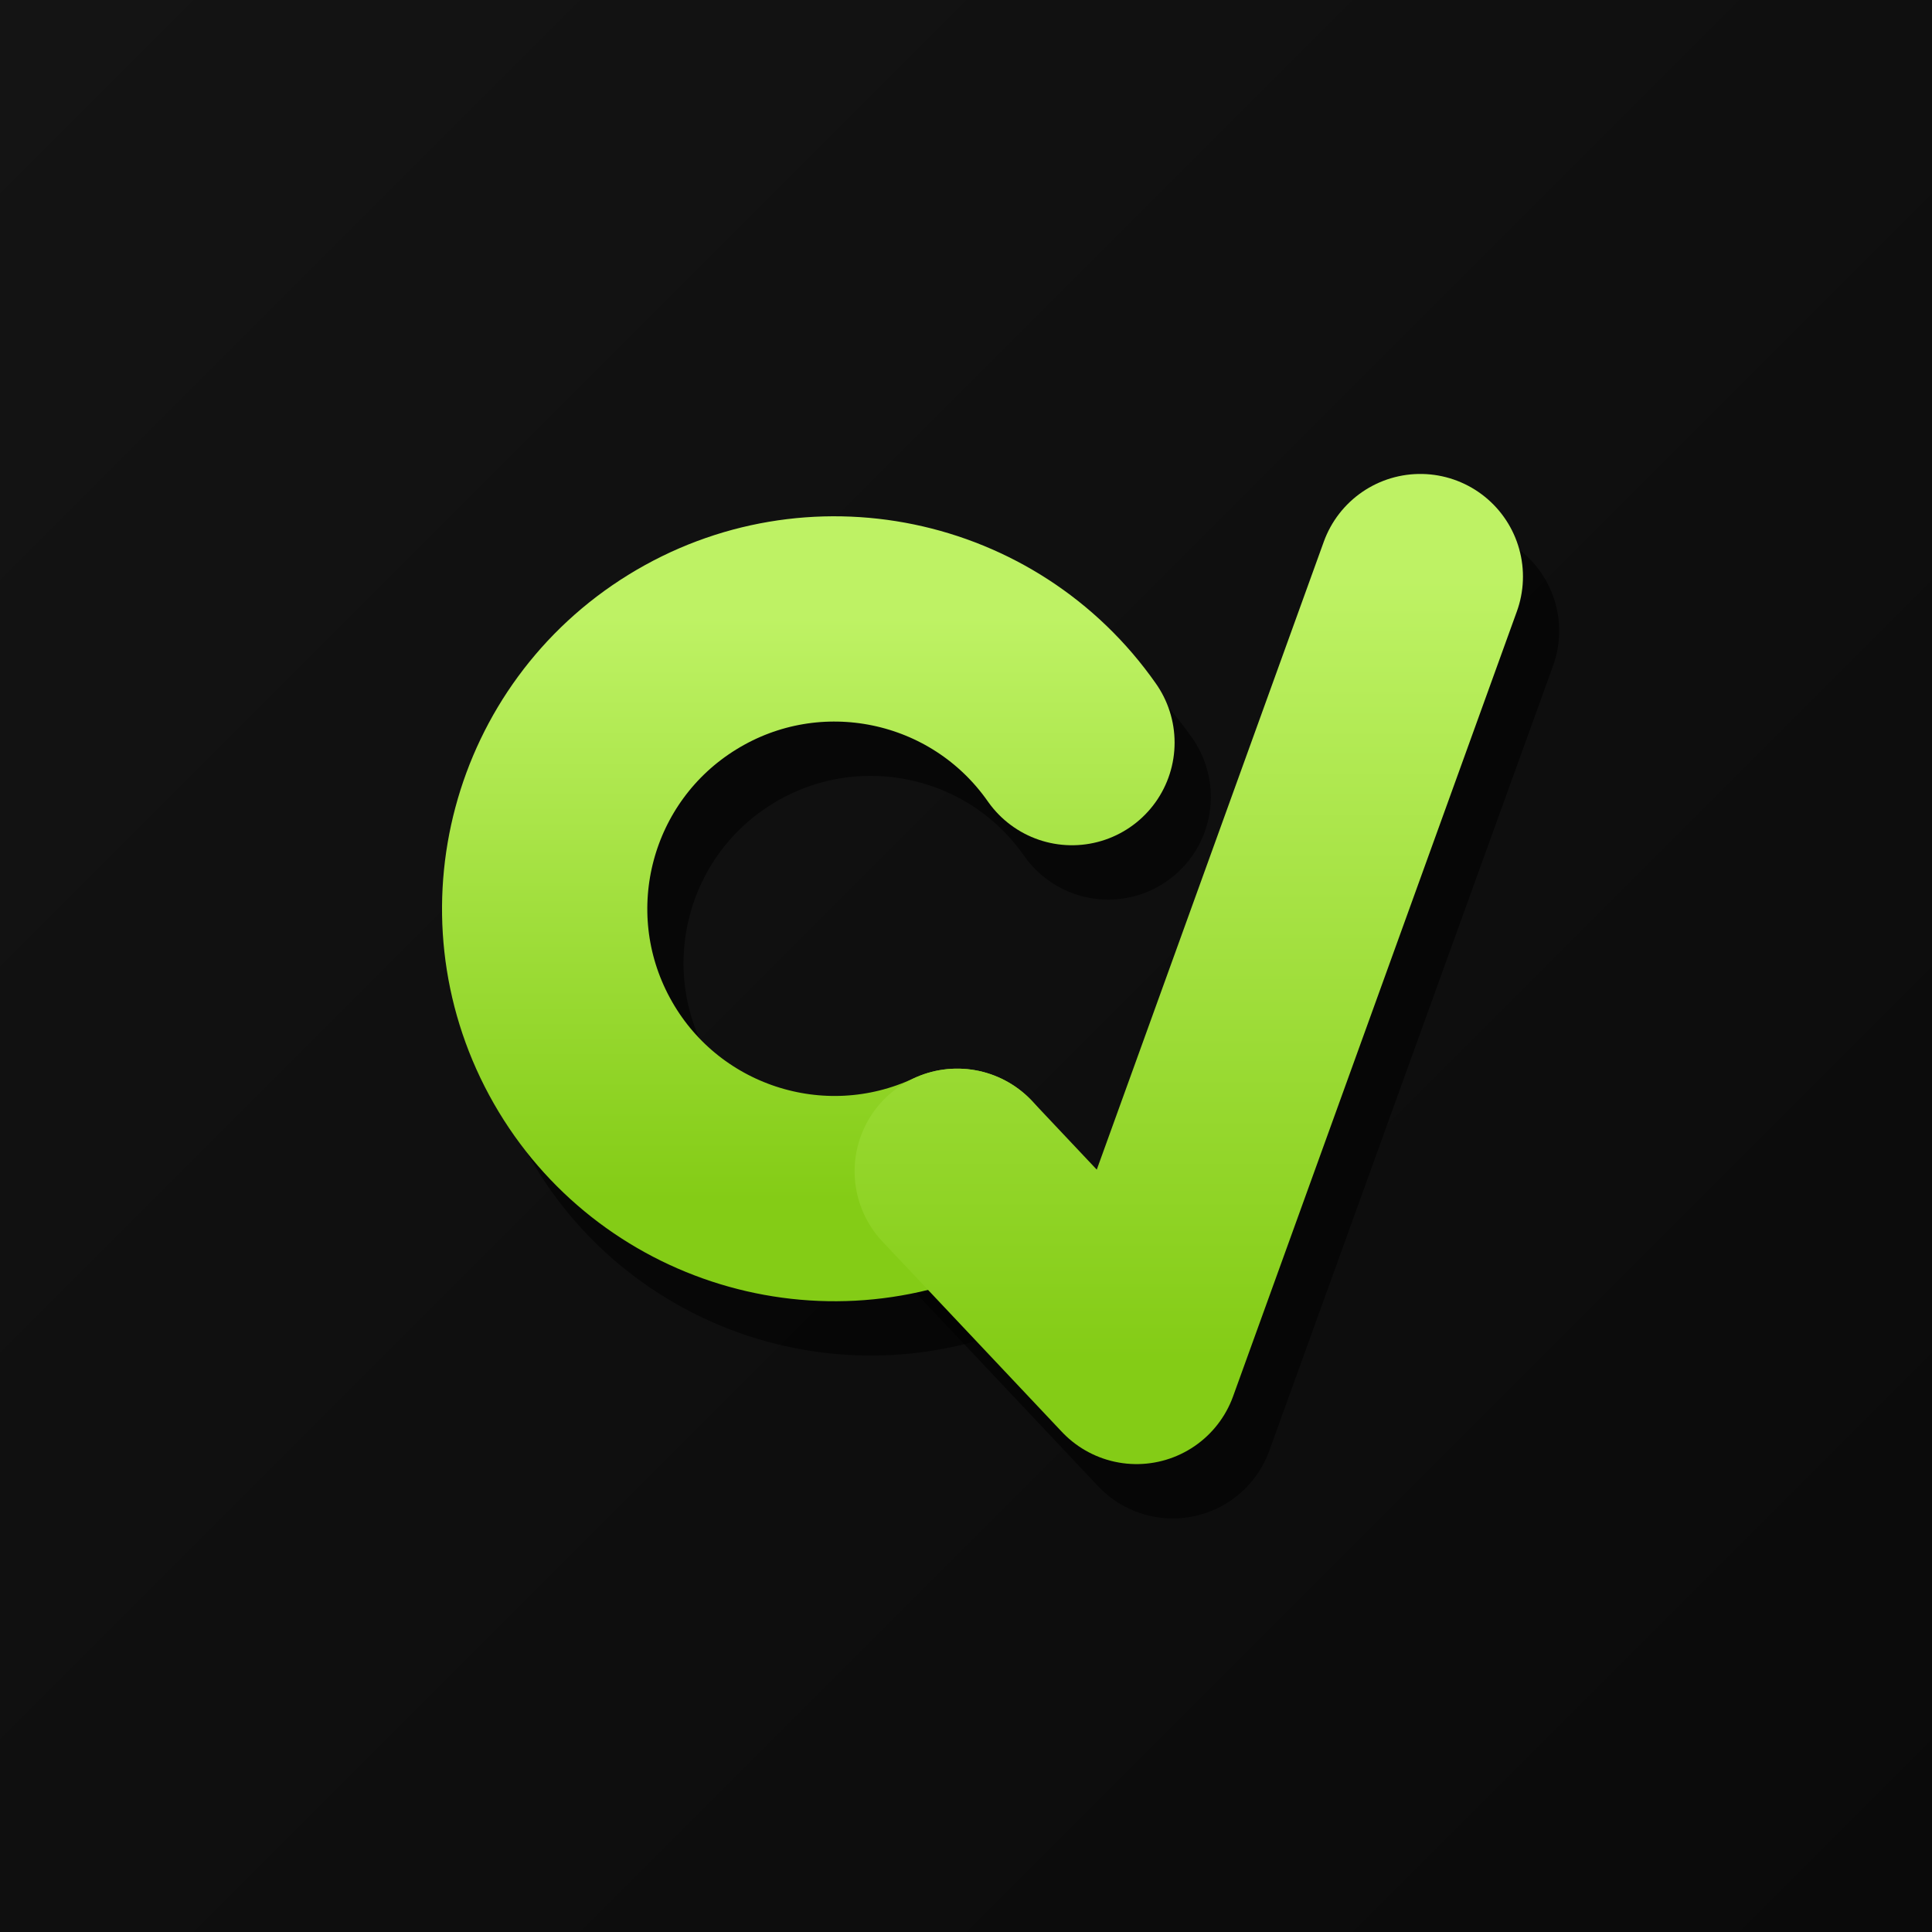
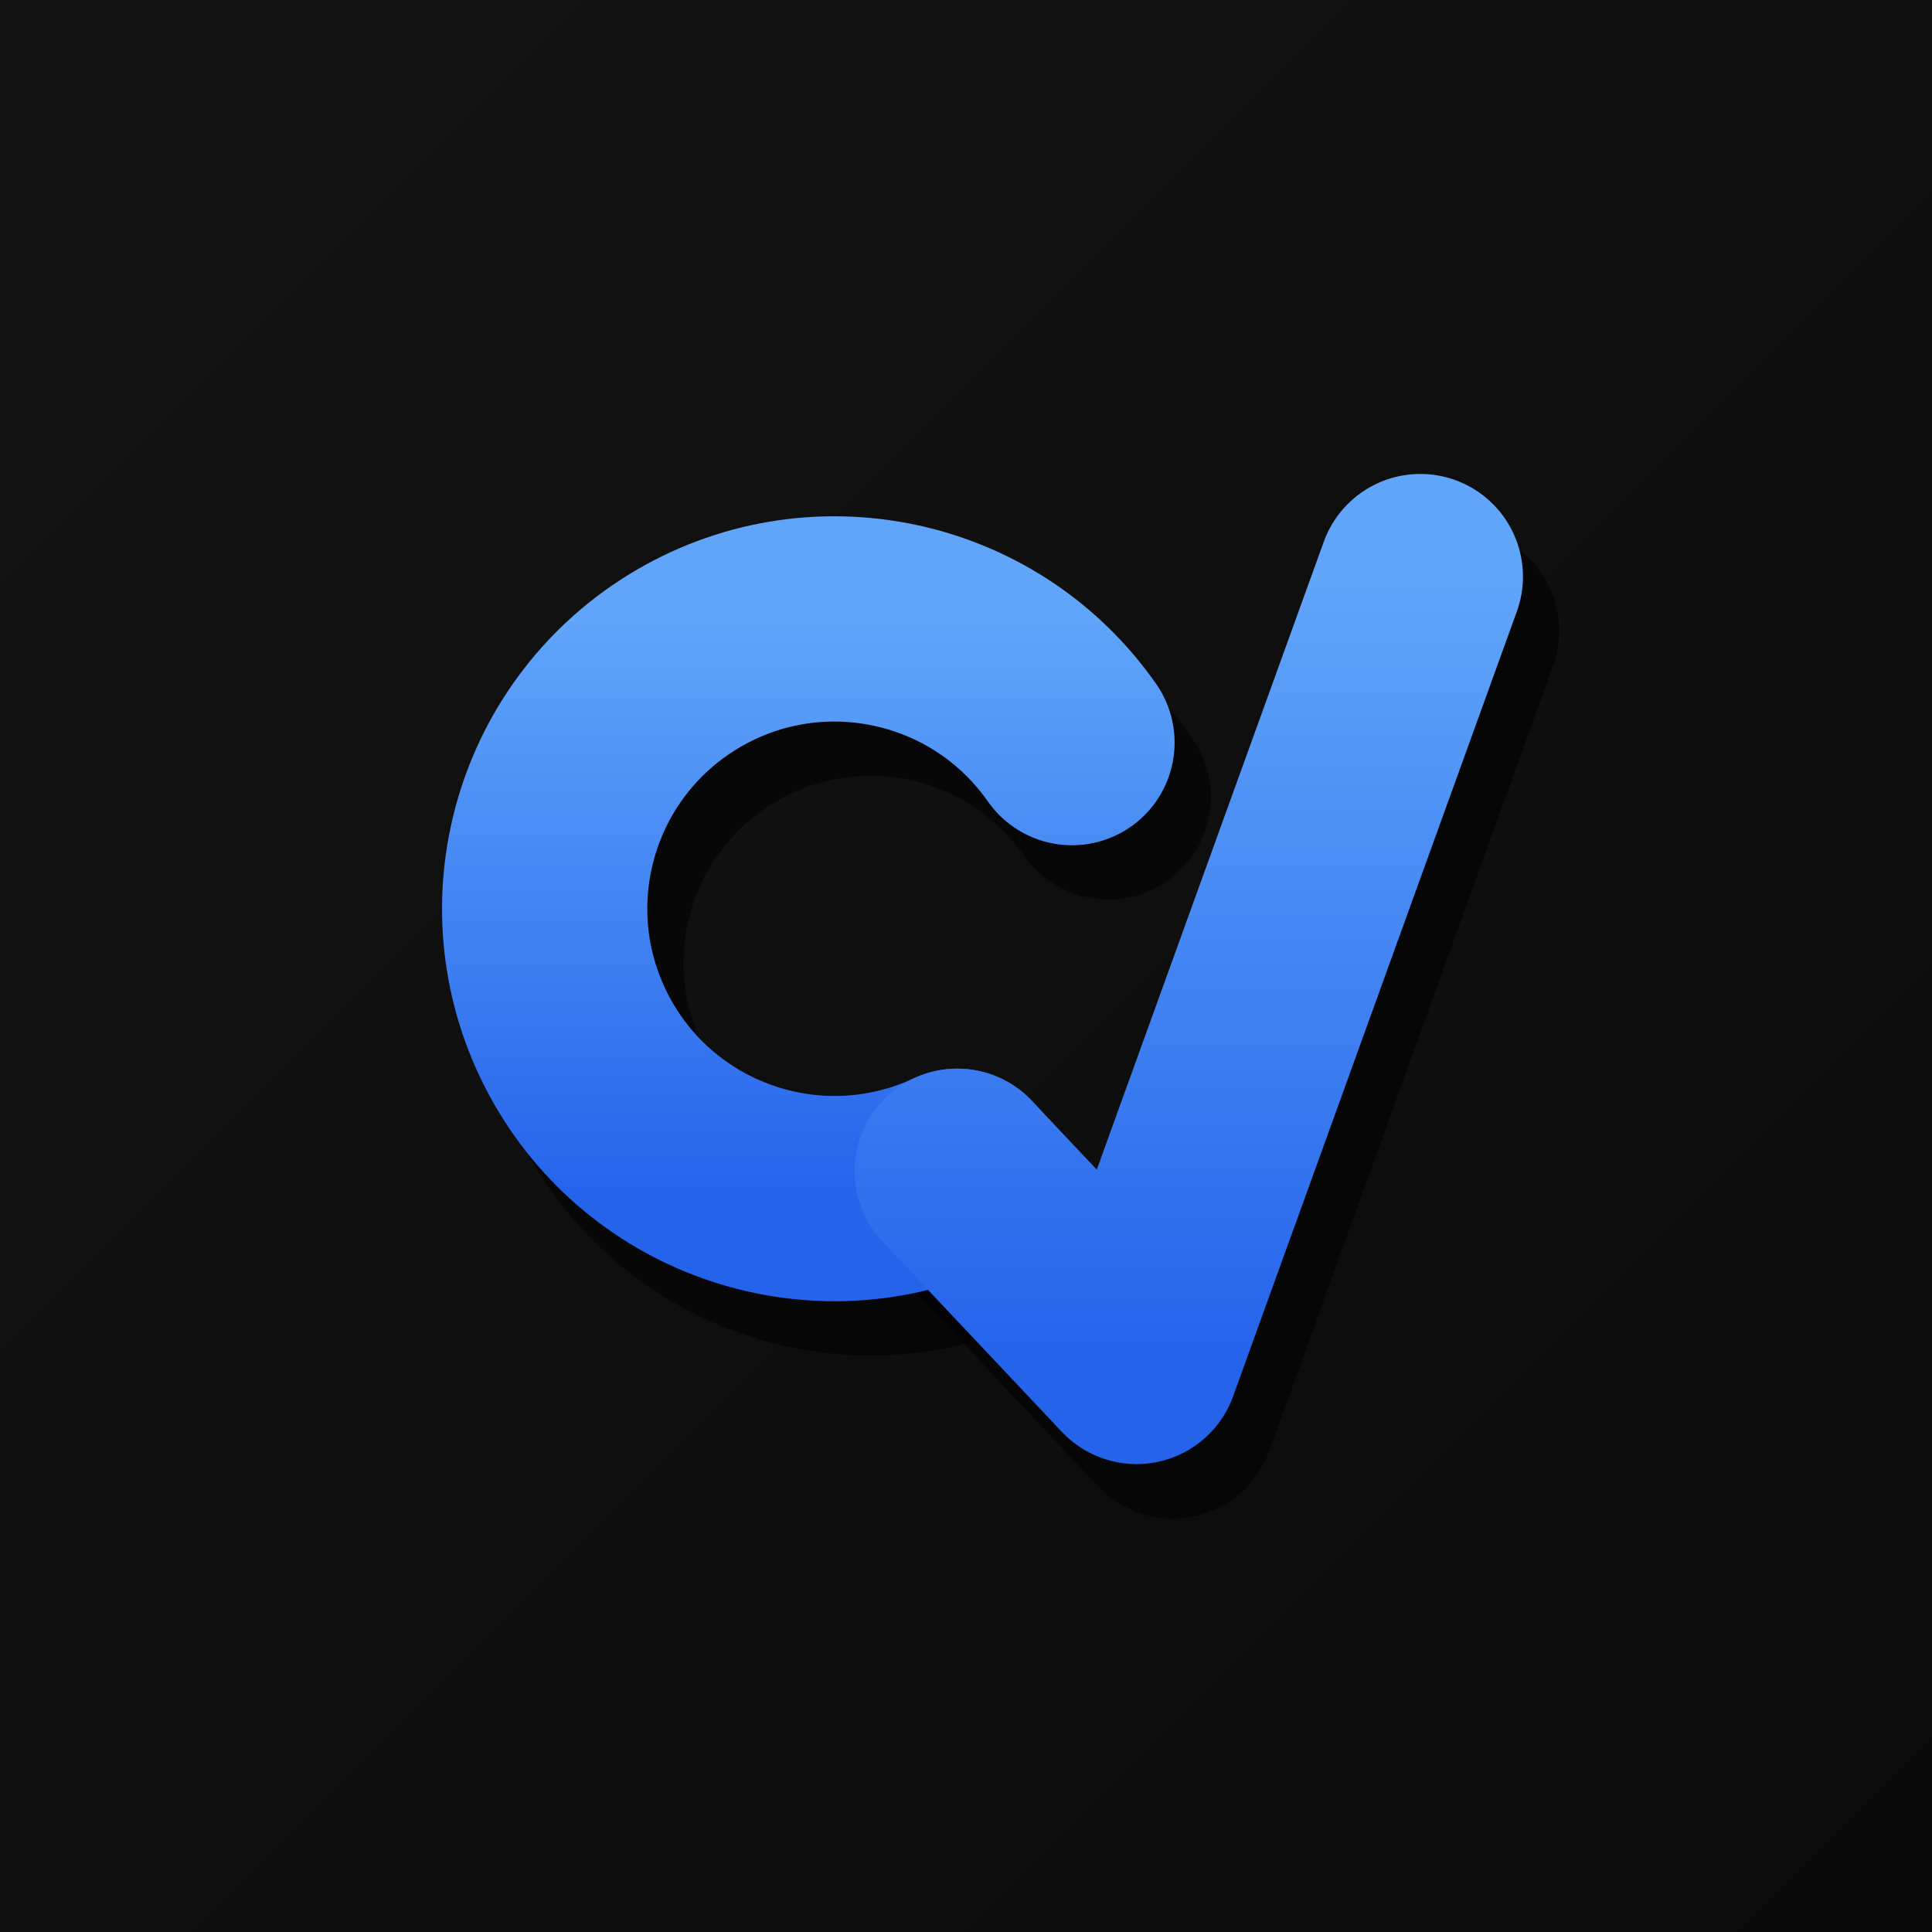
<svg xmlns="http://www.w3.org/2000/svg" width="512" height="512" viewBox="0 0 512 512" fill="none" role="img" aria-label="GV One">
  <defs>
    <linearGradient id="mx-bg" x1="0" y1="0" x2="512" y2="512" gradientUnits="userSpaceOnUse">
      <stop stop-color="#141414" />
      <stop offset="1" stop-color="#0a0a0a" />
    </linearGradient>
    <linearGradient id="mx-lime" x1="0" y1="0" x2="0" y2="1">
-       <stop offset="0" stop-color="#bef264" />
-       <stop offset="1" stop-color="#84cc16" />
+       <stop offset="0" stop-color="#60a5fa" />
+       <stop offset="1" stop-color="#2563eb" />
    </linearGradient>
  </defs>
  <rect width="512" height="512" fill="url(#mx-bg)" />
  <g transform="translate(96.4,80.8) scale(1.6)">
    <g transform="translate(6,9)" stroke="#000000" stroke-opacity="0.55">
      <path d="M 98.3 143.5 A 48 48 0 1 1 117.3 72.5" stroke-width="34" stroke-linecap="round" fill="none" />
      <path d="M 98.3 143.5 L 128 175 L 175 45" stroke-width="34" stroke-linecap="round" stroke-linejoin="round" fill="none" />
    </g>
    <path d="M 98.3 143.5 A 48 48 0 1 1 117.3 72.5" stroke="url(#mx-lime)" stroke-width="34" stroke-linecap="round" fill="none" />
    <path d="M 98.3 143.5 L 128 175 L 175 45" stroke="url(#mx-lime)" stroke-width="34" stroke-linecap="round" stroke-linejoin="round" fill="none" />
  </g>
</svg>
